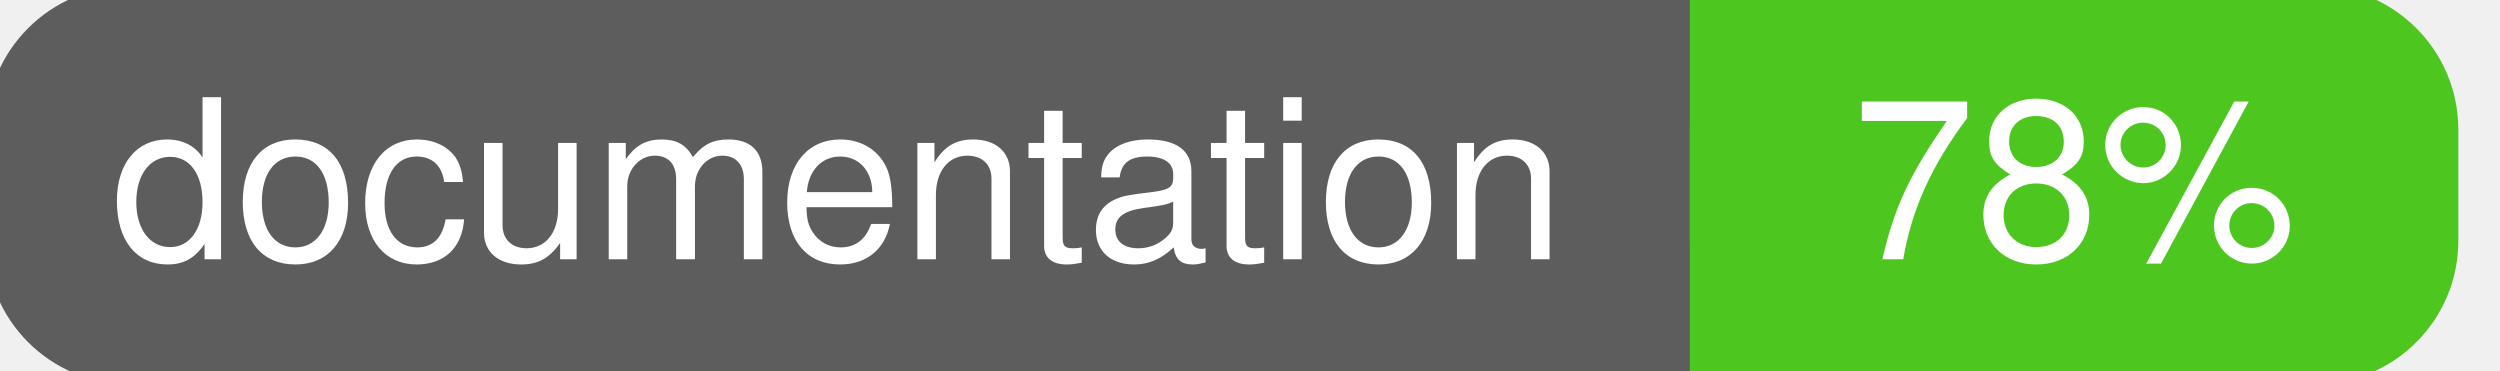
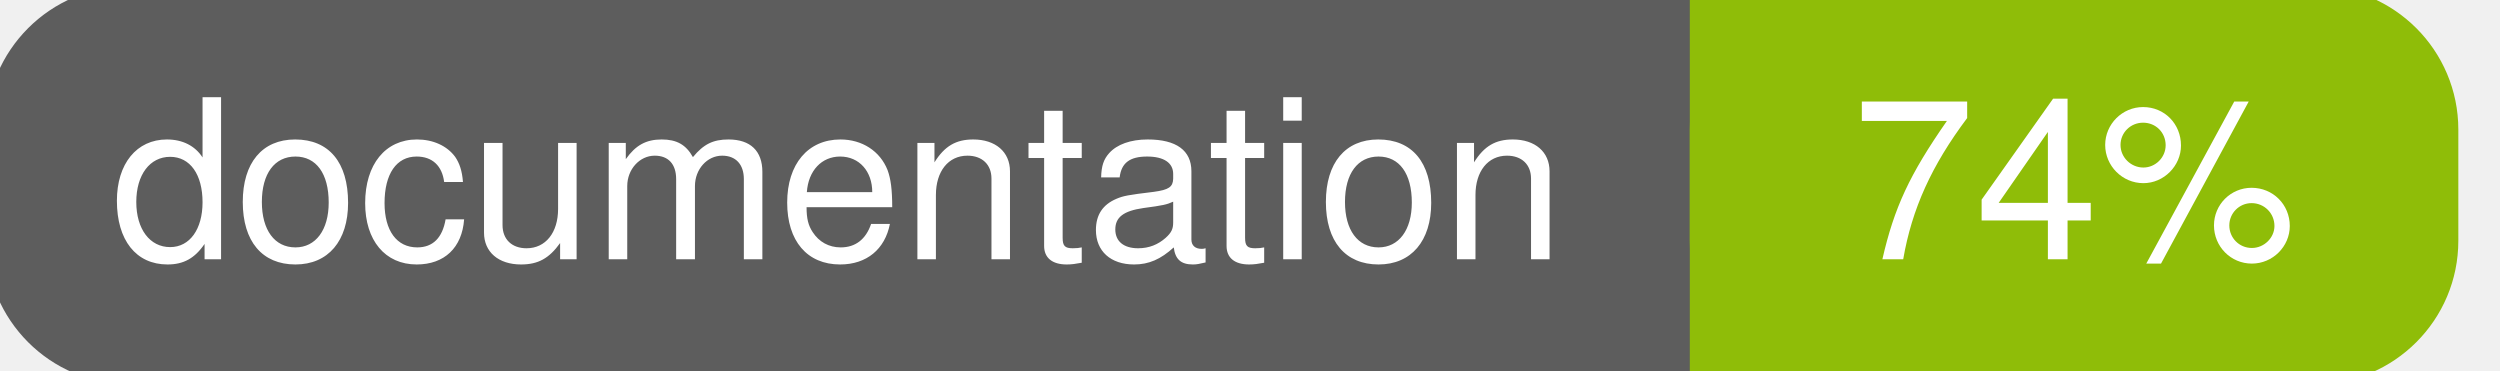
<svg xmlns="http://www.w3.org/2000/svg" width="135" height="20">
  <g>
    <rect id="svg_1" height="20" width="130" y="0" x="0" stroke-width="1.5" stroke="#5d5d5d" fill="#5d5d5d" rx="7" ry="7" />
-     <rect id="svg_2" height="20" width="40" y="0" x="92" stroke-width="1.5" stroke="#4dc71f" fill="#4dc71f" rx="7" ry="7" />
-     <rect id="svg_3" height="20" width="22" y="0" x="92" stroke-width="1.5" stroke="#4dc71f" fill="#4dc71f" />
+     <rect id="svg_2" height="20" width="40" y="0" x="92" stroke-width="1.5" stroke="#8fbd08" fill="#8fbd08" rx="7" ry="7" />
+     <rect id="svg_3" height="20" width="22" y="0" x="92" stroke-width="1.5" stroke="#8fbd08" fill="#8fbd08" />
    <text xml:space="preserve" text-anchor="start" font-family="Helvetica, Arial, sans-serif" font-size="12" id="svg_4" y="14" x="6" stroke-width="0" stroke="#5d5d5d" fill="#ffffff">documentation</text>
-     <text xml:space="preserve" text-anchor="middle" font-family="Helvetica, Arial, sans-serif" font-size="12" id="svg_5" y="14" x="112" stroke-width="0" stroke="#5d5d5d" fill="#ffffff" style="text-anchor: middle">78%</text>
+     <text xml:space="preserve" text-anchor="middle" font-family="Helvetica, Arial, sans-serif" font-size="12" id="svg_5" y="14" x="112" stroke-width="0" stroke="#5d5d5d" fill="#ffffff" style="text-anchor: middle">74%</text>
  </g>
</svg>
